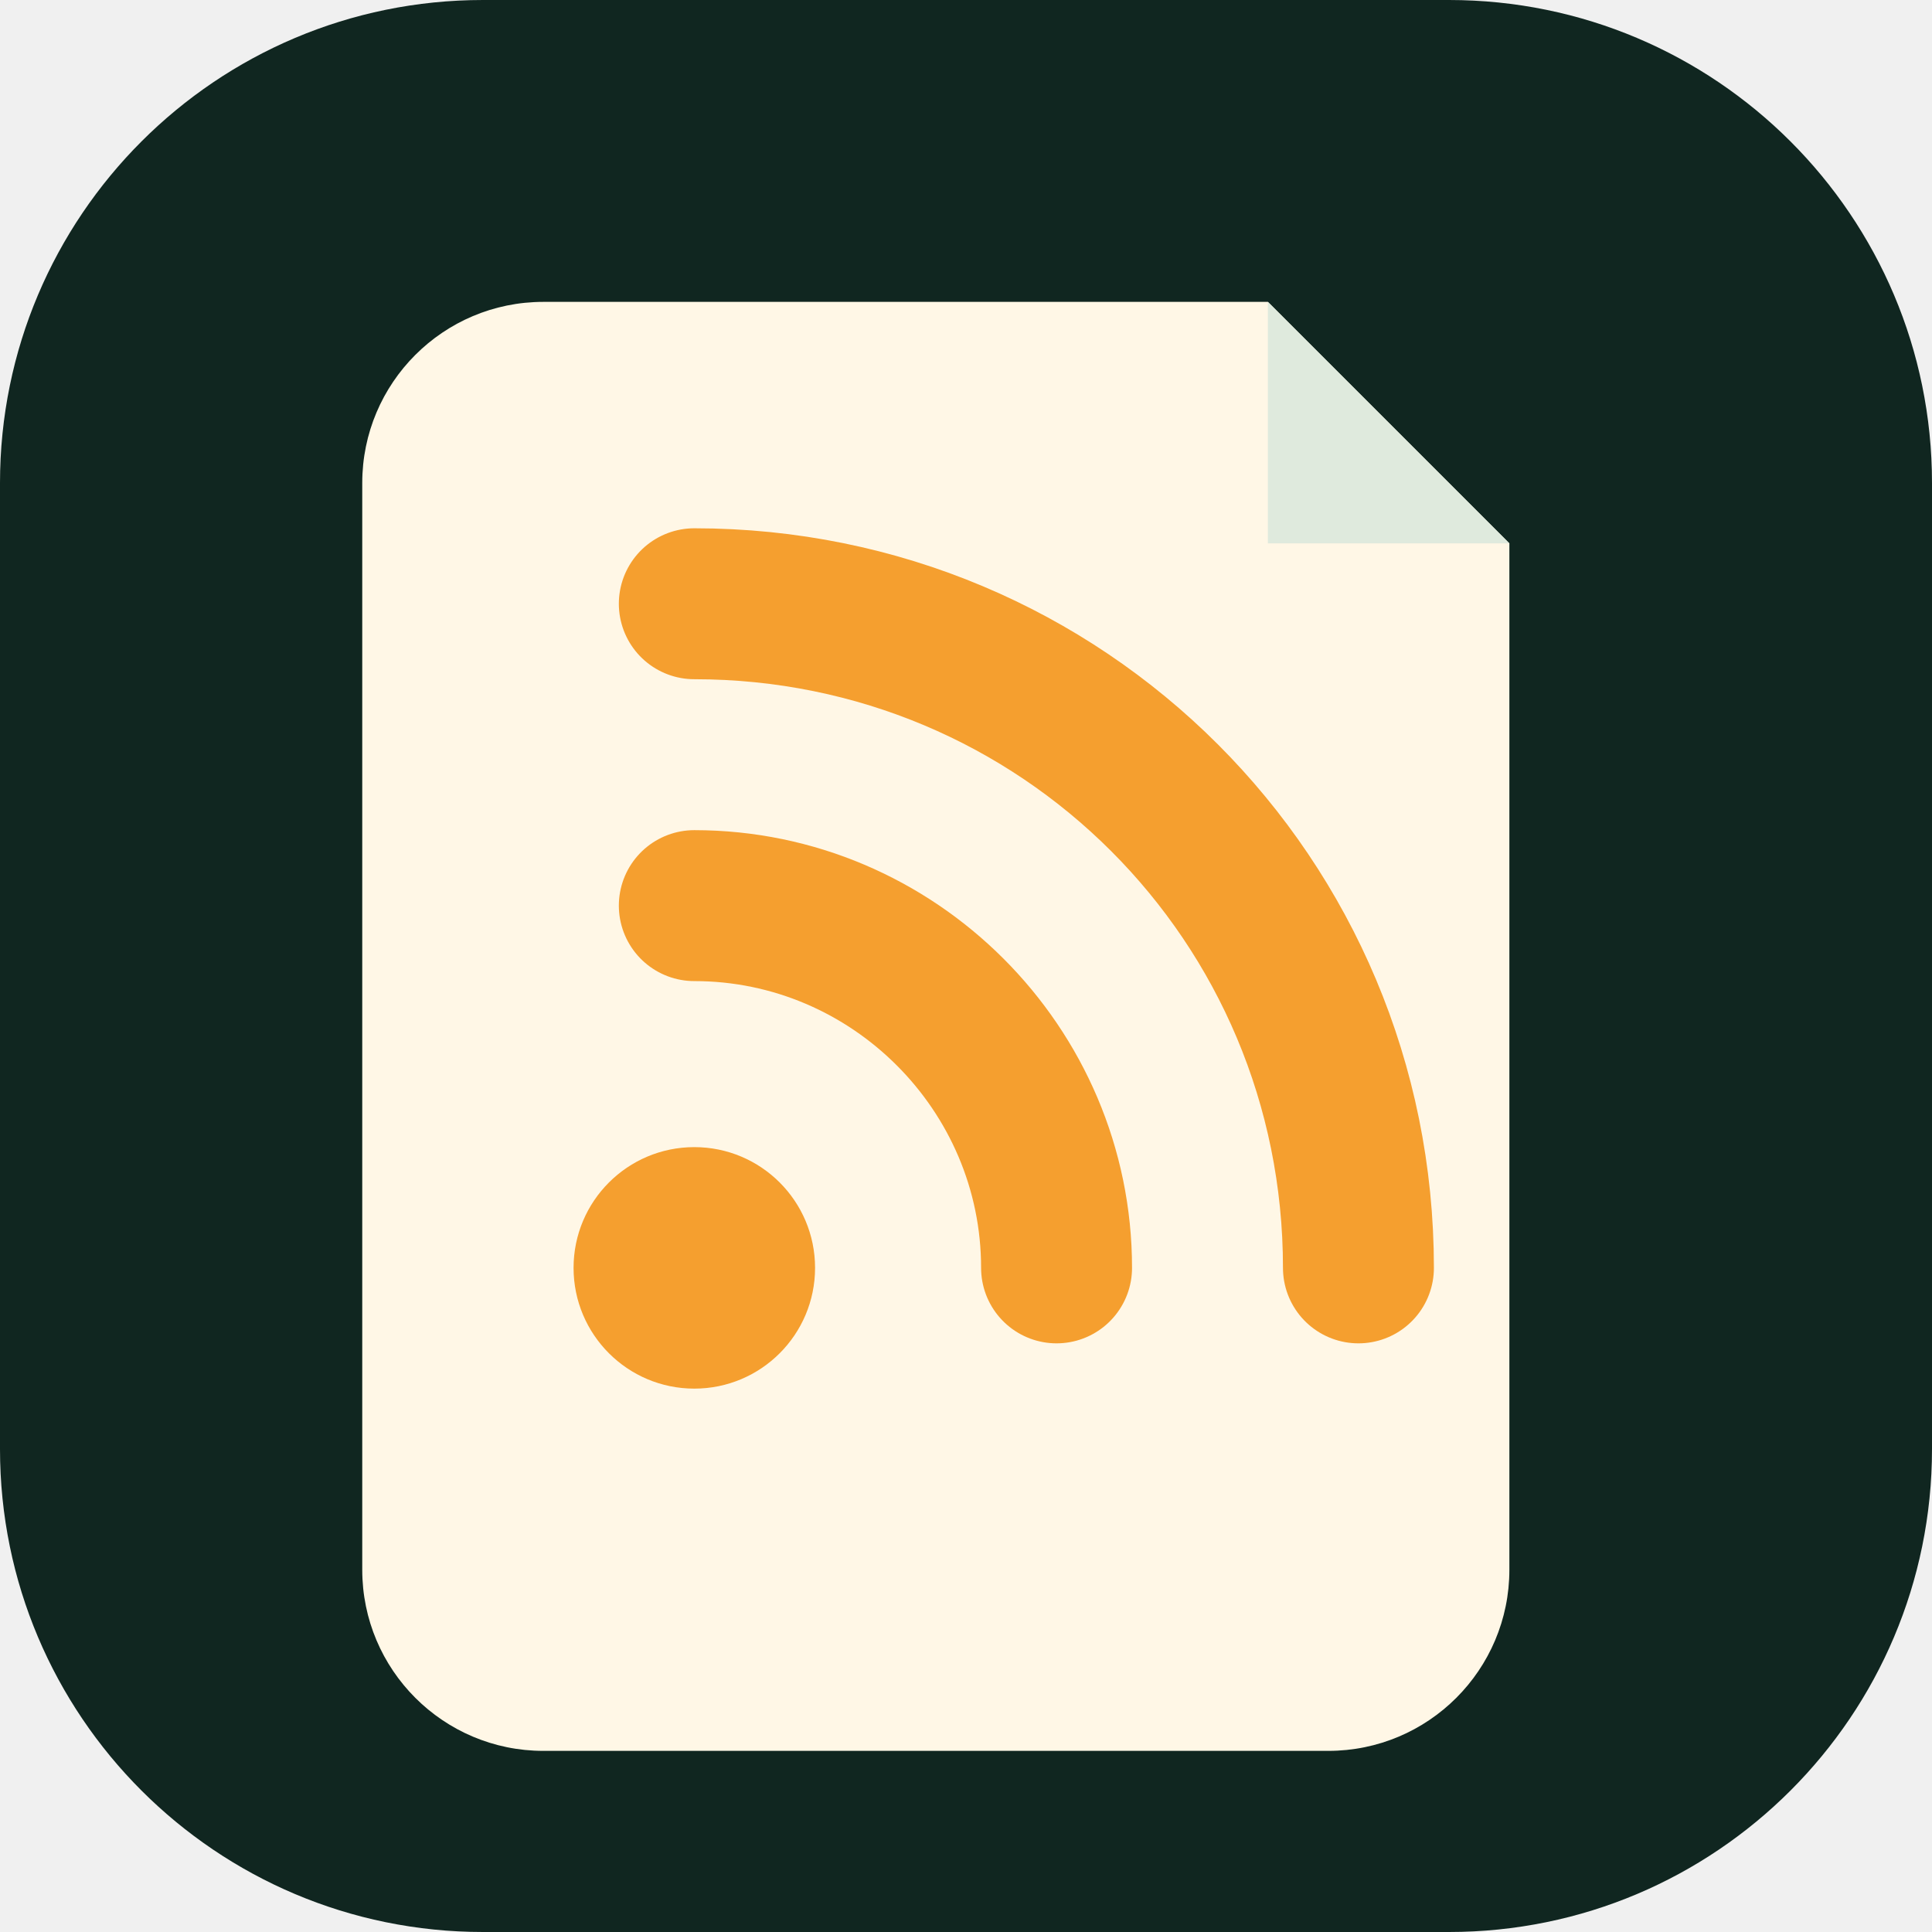
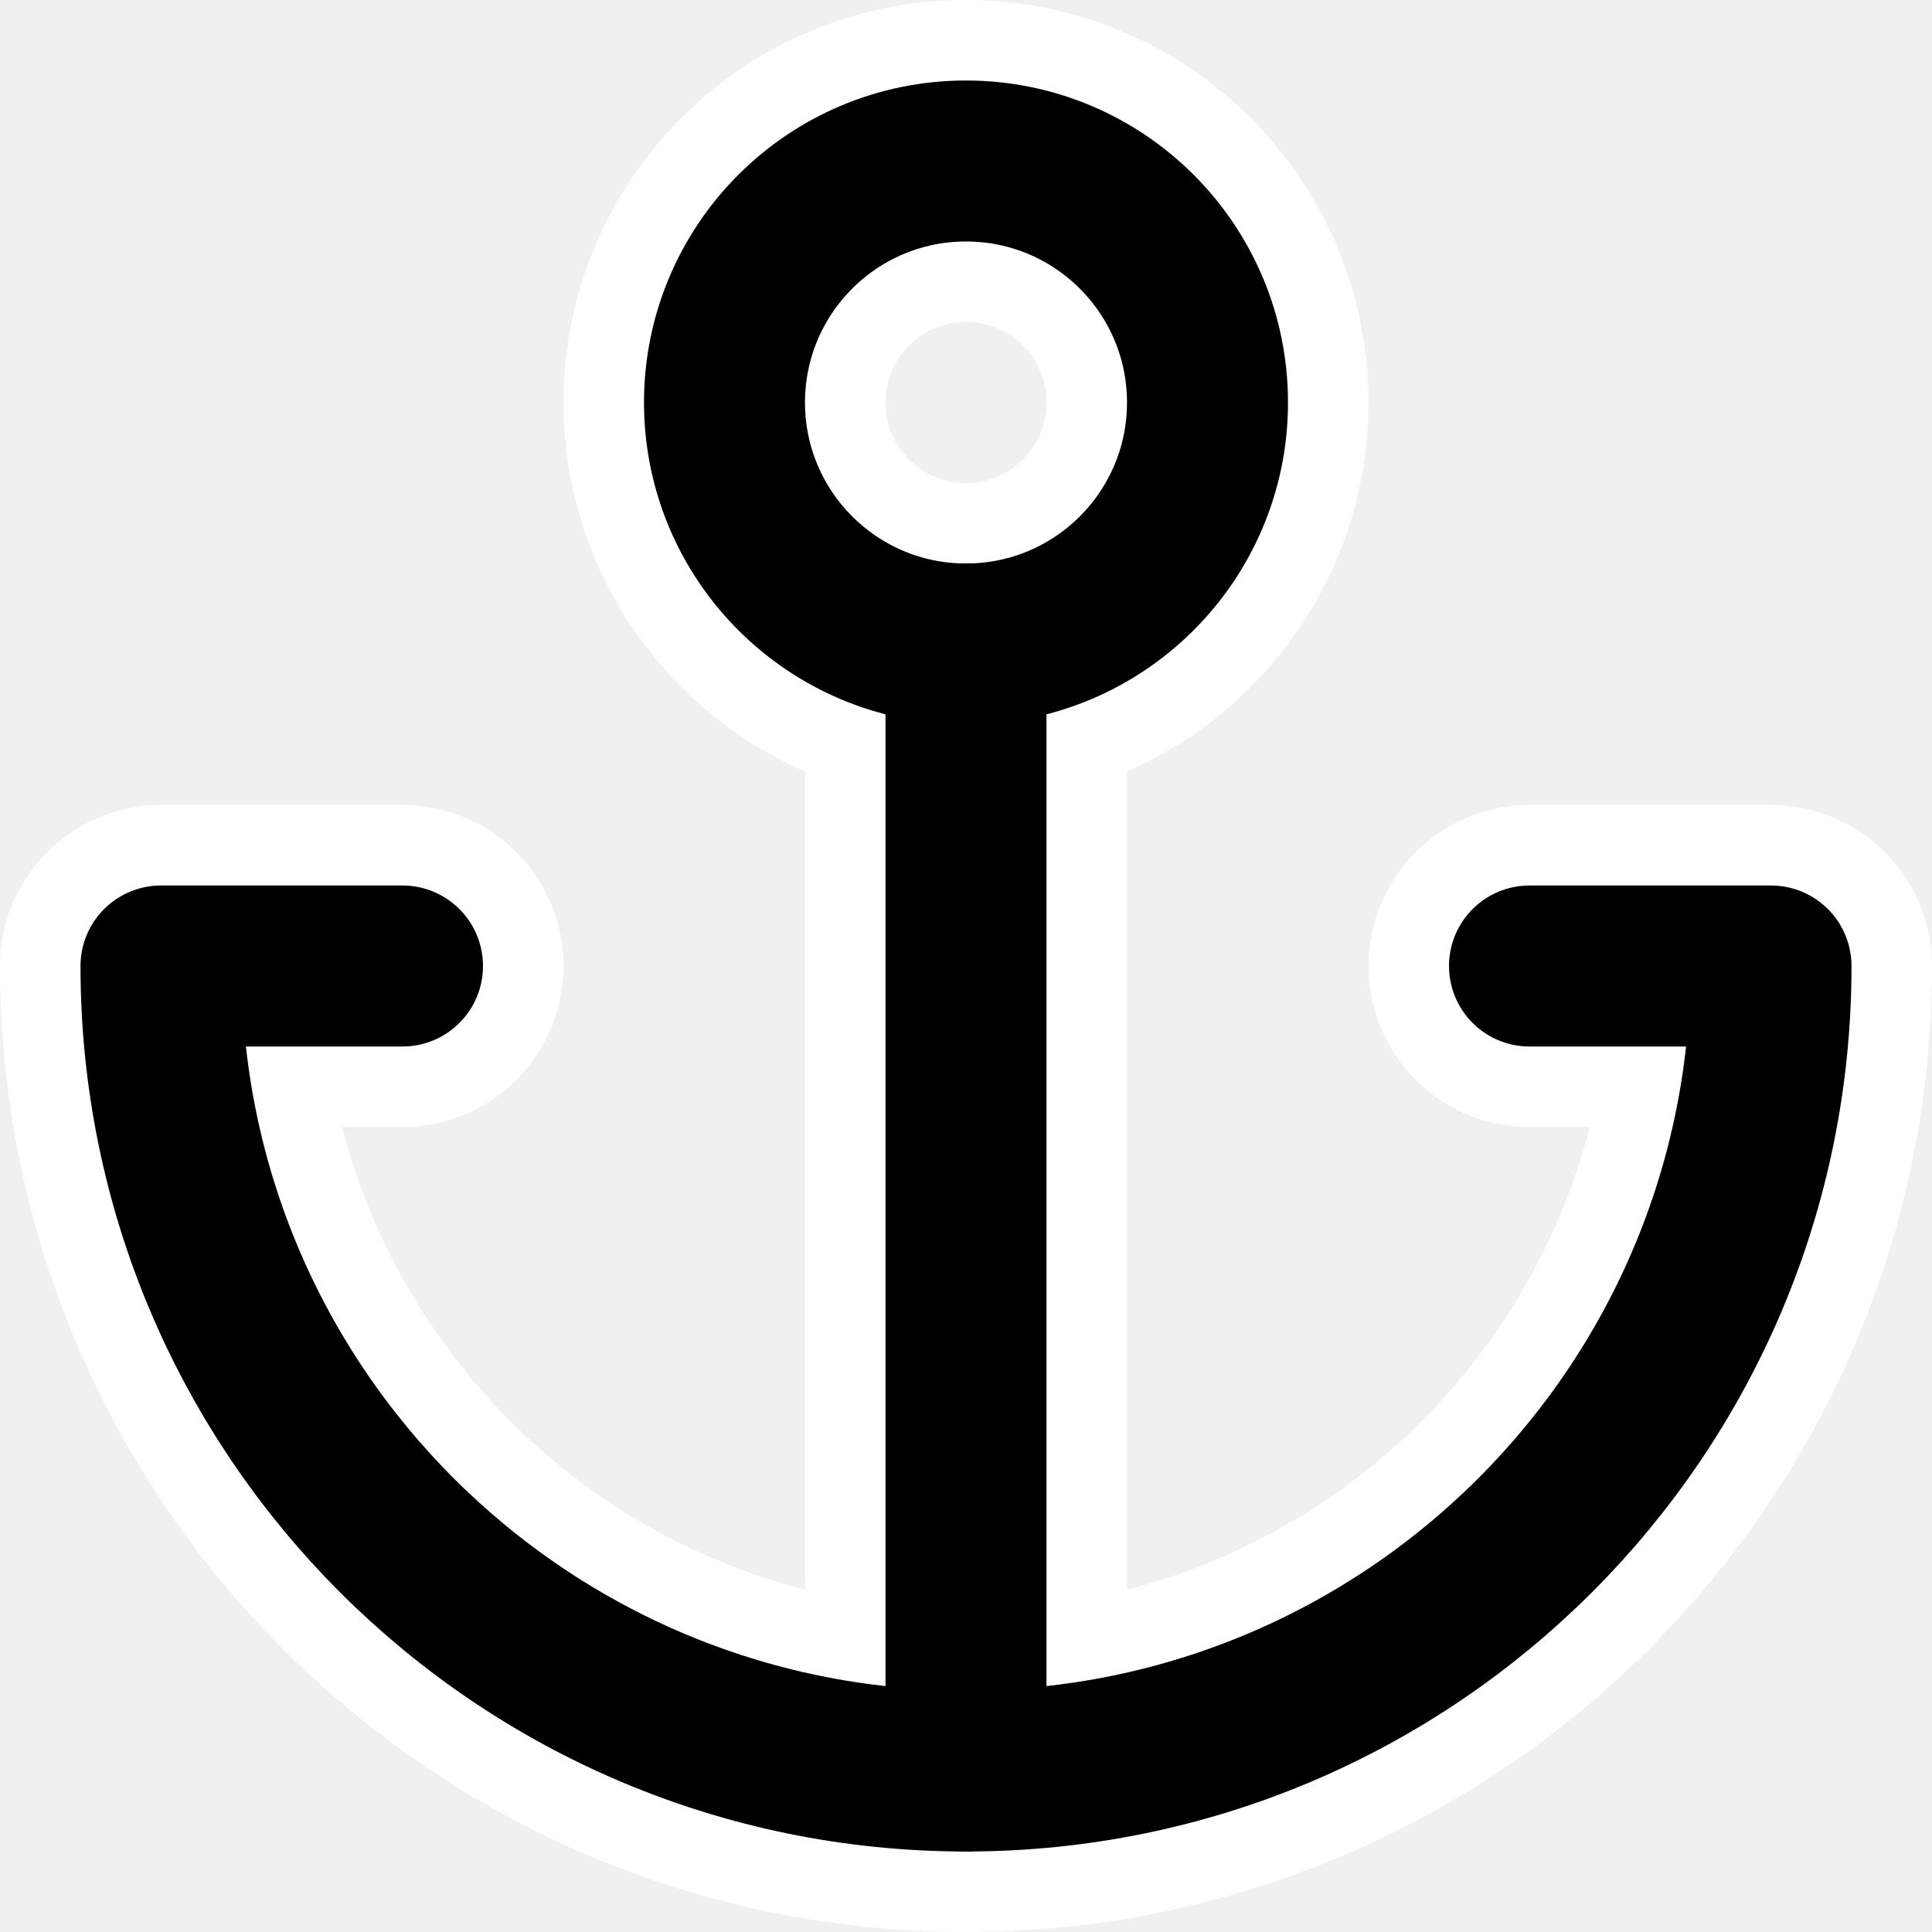
- <svg xmlns="http://www.w3.org/2000/svg" width="64" height="64" viewBox="0 0 64 64" role="img" aria-label="yarr">
-   <rect width="64" height="64" rx="16" fill="#102620" />
-   <path fill="#fff7e6" d="M18 10h24l8 8v34a6 6 0 0 1-6 6H18a6 6 0 0 1-6-6V16a6 6 0 0 1 6-6Z" />
-   <path fill="#dfeadd" d="M42 10v8h8Z" />
-   <circle cx="23" cy="42" r="4" fill="#f59f2f" />
-   <path d="M23 30c6.6 0 12 5.4 12 12" fill="none" stroke="#f59f2f" stroke-width="5" stroke-linecap="round" />
-   <path d="M23 20c12.2 0 22 9.8 22 22" fill="none" stroke="#f59f2f" stroke-width="5" stroke-linecap="round" />
+ <svg xmlns="http://www.w3.org/2000/svg" width="24" height="24" viewBox="0 0 24 24" fill="none" stroke="currentColor" stroke-width="2" stroke-linecap="round" stroke-linejoin="round" class="feather feather-anchor-favicon">
+   <circle cx="12" cy="5" r="3" stroke-width="4" stroke="#ffffff" />
+   <line x1="12" y1="22" x2="12" y2="8" stroke-width="4" stroke="#ffffff" />
+   <path d="M5 12H2a10 10 0 0 0 20 0h-3" stroke-width="4" stroke="#ffffff" />
+   <circle cx="12" cy="5" r="3" />
+   <line x1="12" y1="22" x2="12" y2="8" />
+   <path d="M5 12H2a10 10 0 0 0 20 0h-3" />
</svg>
